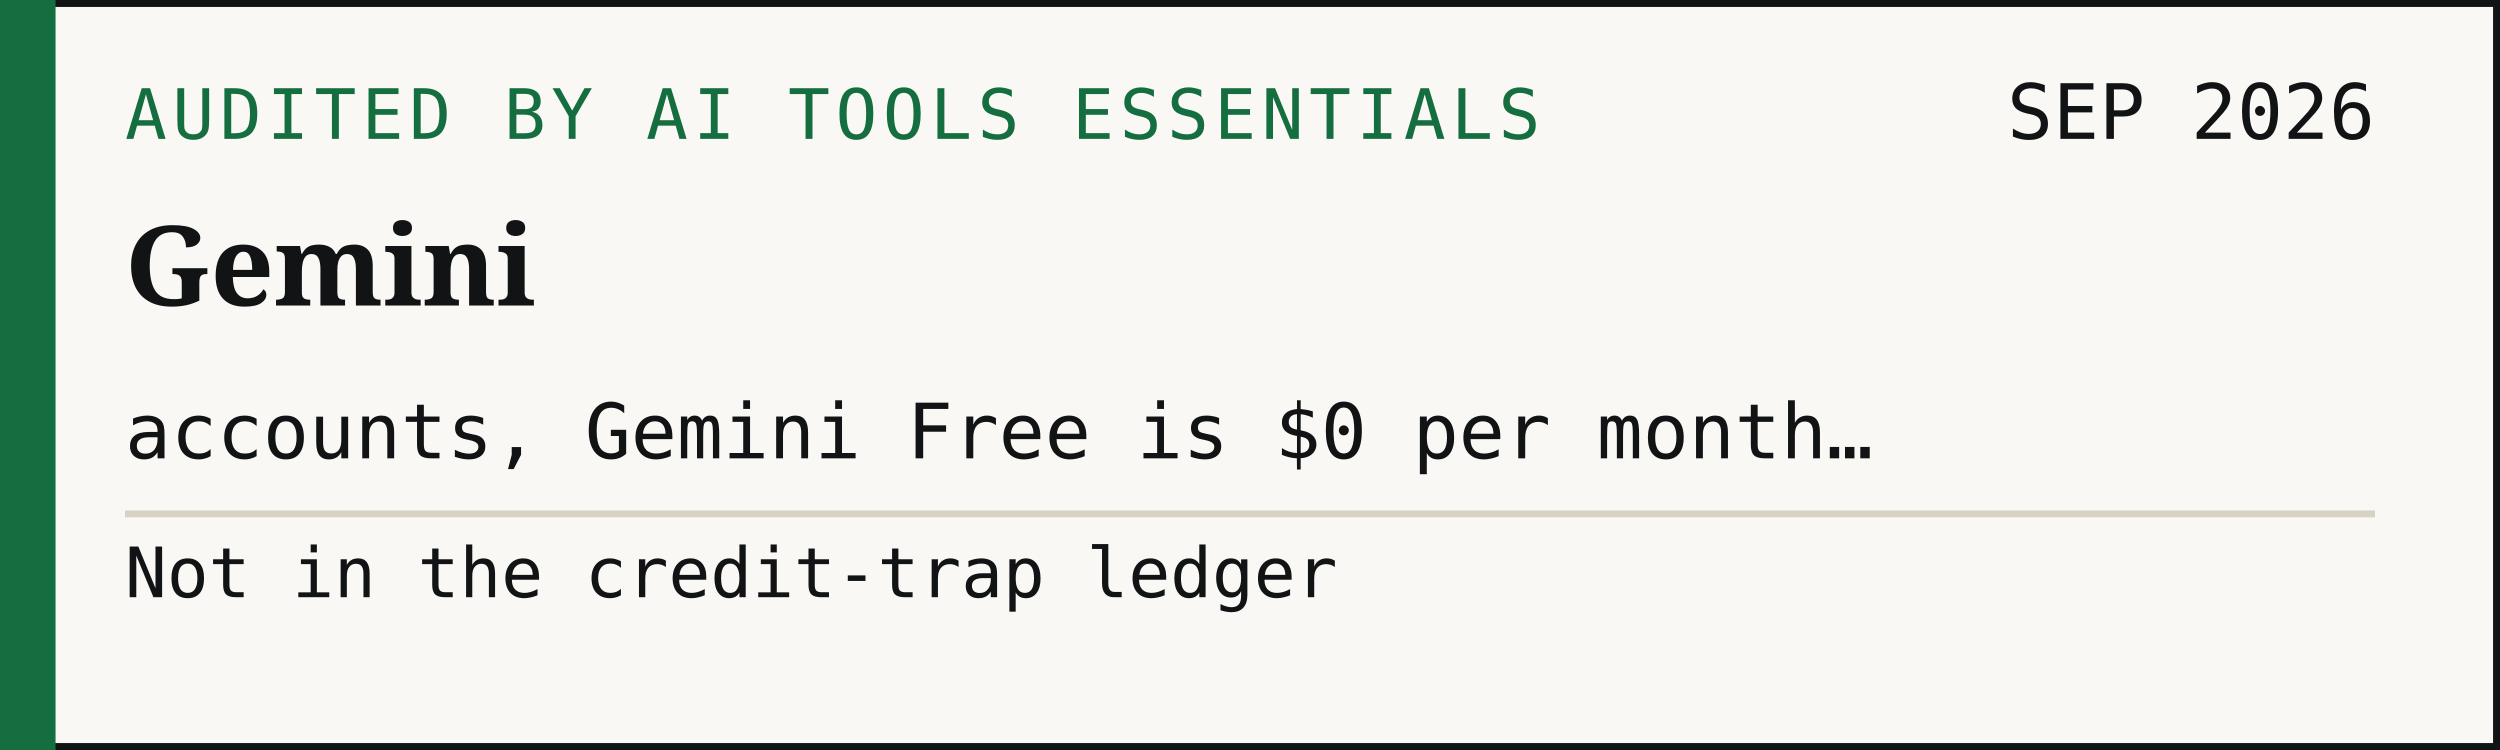
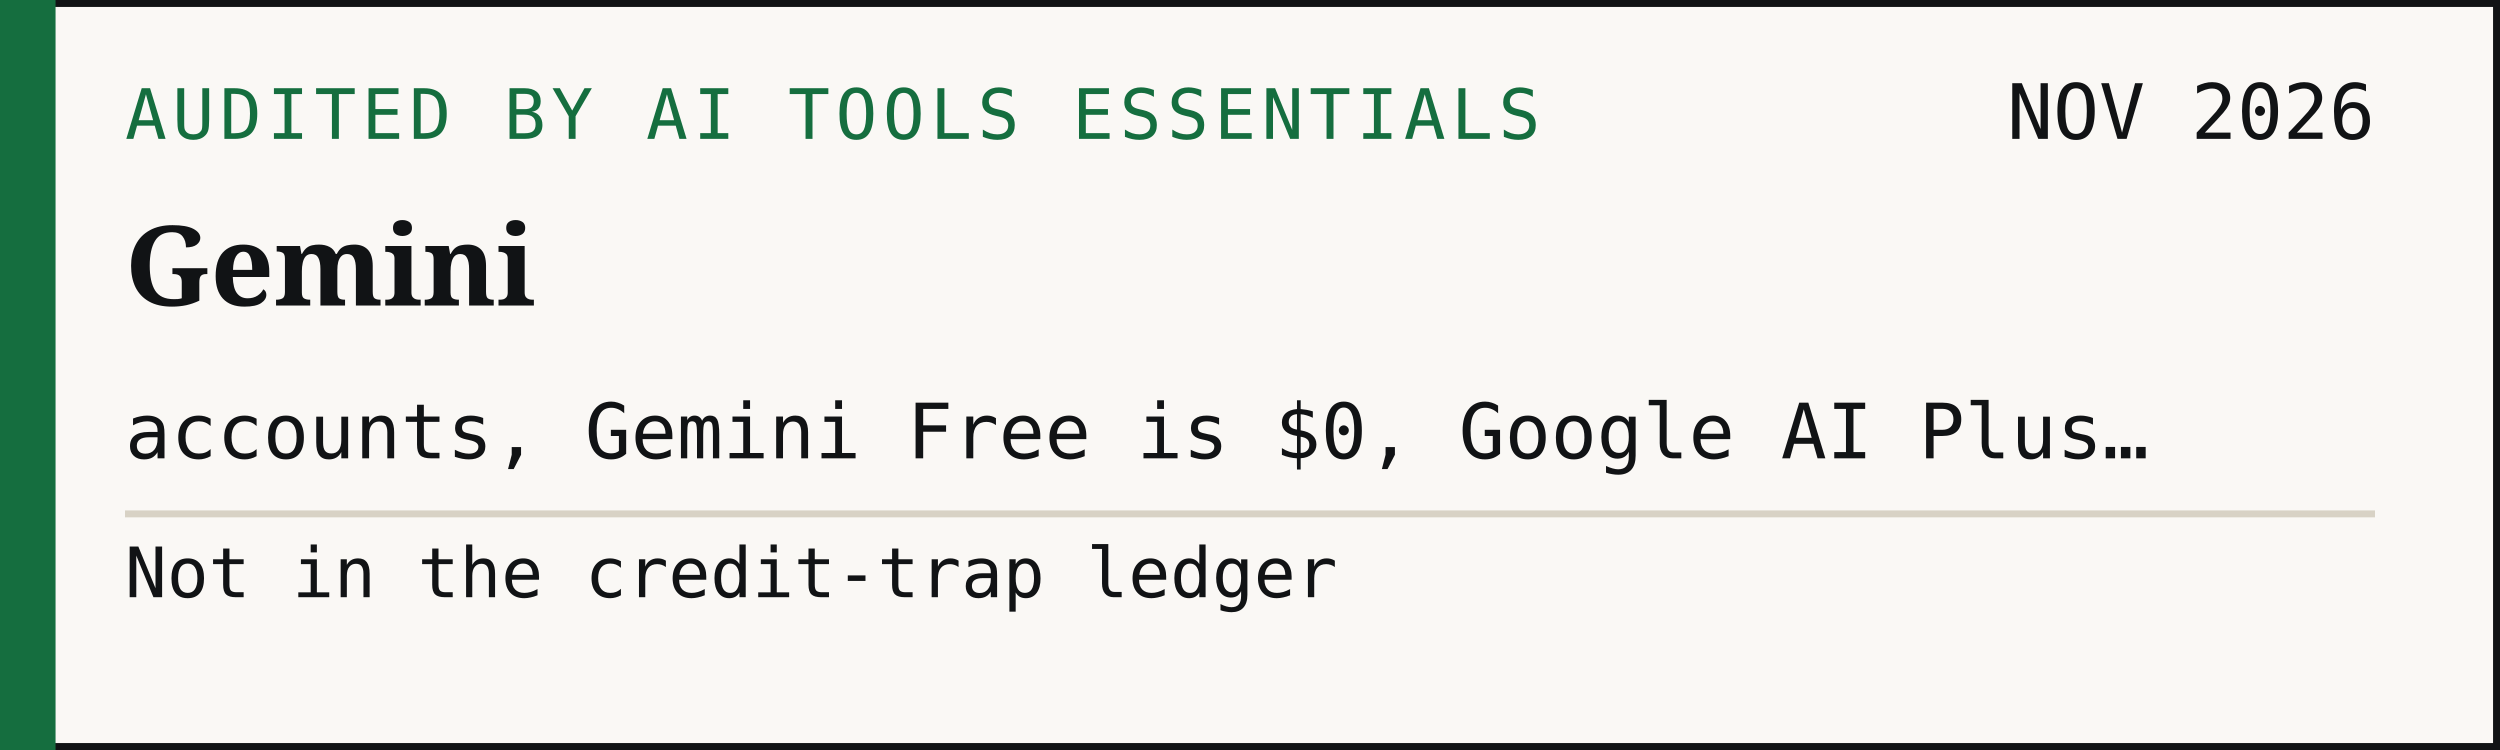
<svg xmlns="http://www.w3.org/2000/svg" width="360" height="108" viewBox="0 0 360 108" role="img" aria-label="AUDITED BY AI TOOLS ESSENTIALS — Gemini">
  <rect width="360" height="108" fill="#FAF8F5" />
  <rect x="0.5" y="0.5" width="359" height="107" fill="none" stroke="#111315" />
  <rect width="8" height="108" fill="#156E3F" />
  <text x="18" y="20" font-family="IBM Plex Mono, ui-monospace, monospace" font-size="10" letter-spacing="0.08em" fill="#156E3F">AUDITED BY AI TOOLS ESSENTIALS</text>
-   <text x="342" y="20" text-anchor="end" font-family="IBM Plex Mono, ui-monospace, monospace" font-size="11" fill="#111315">SEP 2026</text>
+   <text x="342" y="20" text-anchor="end" font-family="IBM Plex Mono, ui-monospace, monospace" font-size="11" fill="#111315">NOV 2026</text>
  <text x="18" y="44" font-family="Newsreader, Georgia, serif" font-size="16" font-weight="700" fill="#111315">Gemini</text>
-   <text x="18" y="66" font-family="IBM Plex Mono, ui-monospace, monospace" font-size="11" fill="#111315">accounts, Gemini Free is $0 per month…</text>
+   <text x="18" y="66" font-family="IBM Plex Mono, ui-monospace, monospace" font-size="11" fill="#111315">accounts, Gemini Free is $0, Google AI Plus…</text>
  <text x="18" y="86" font-family="IBM Plex Mono, ui-monospace, monospace" font-size="10" fill="#111315">Not in the credit-trap ledger</text>
  <line x1="18" y1="74" x2="342" y2="74" stroke="#D8D2C5" />
</svg>
